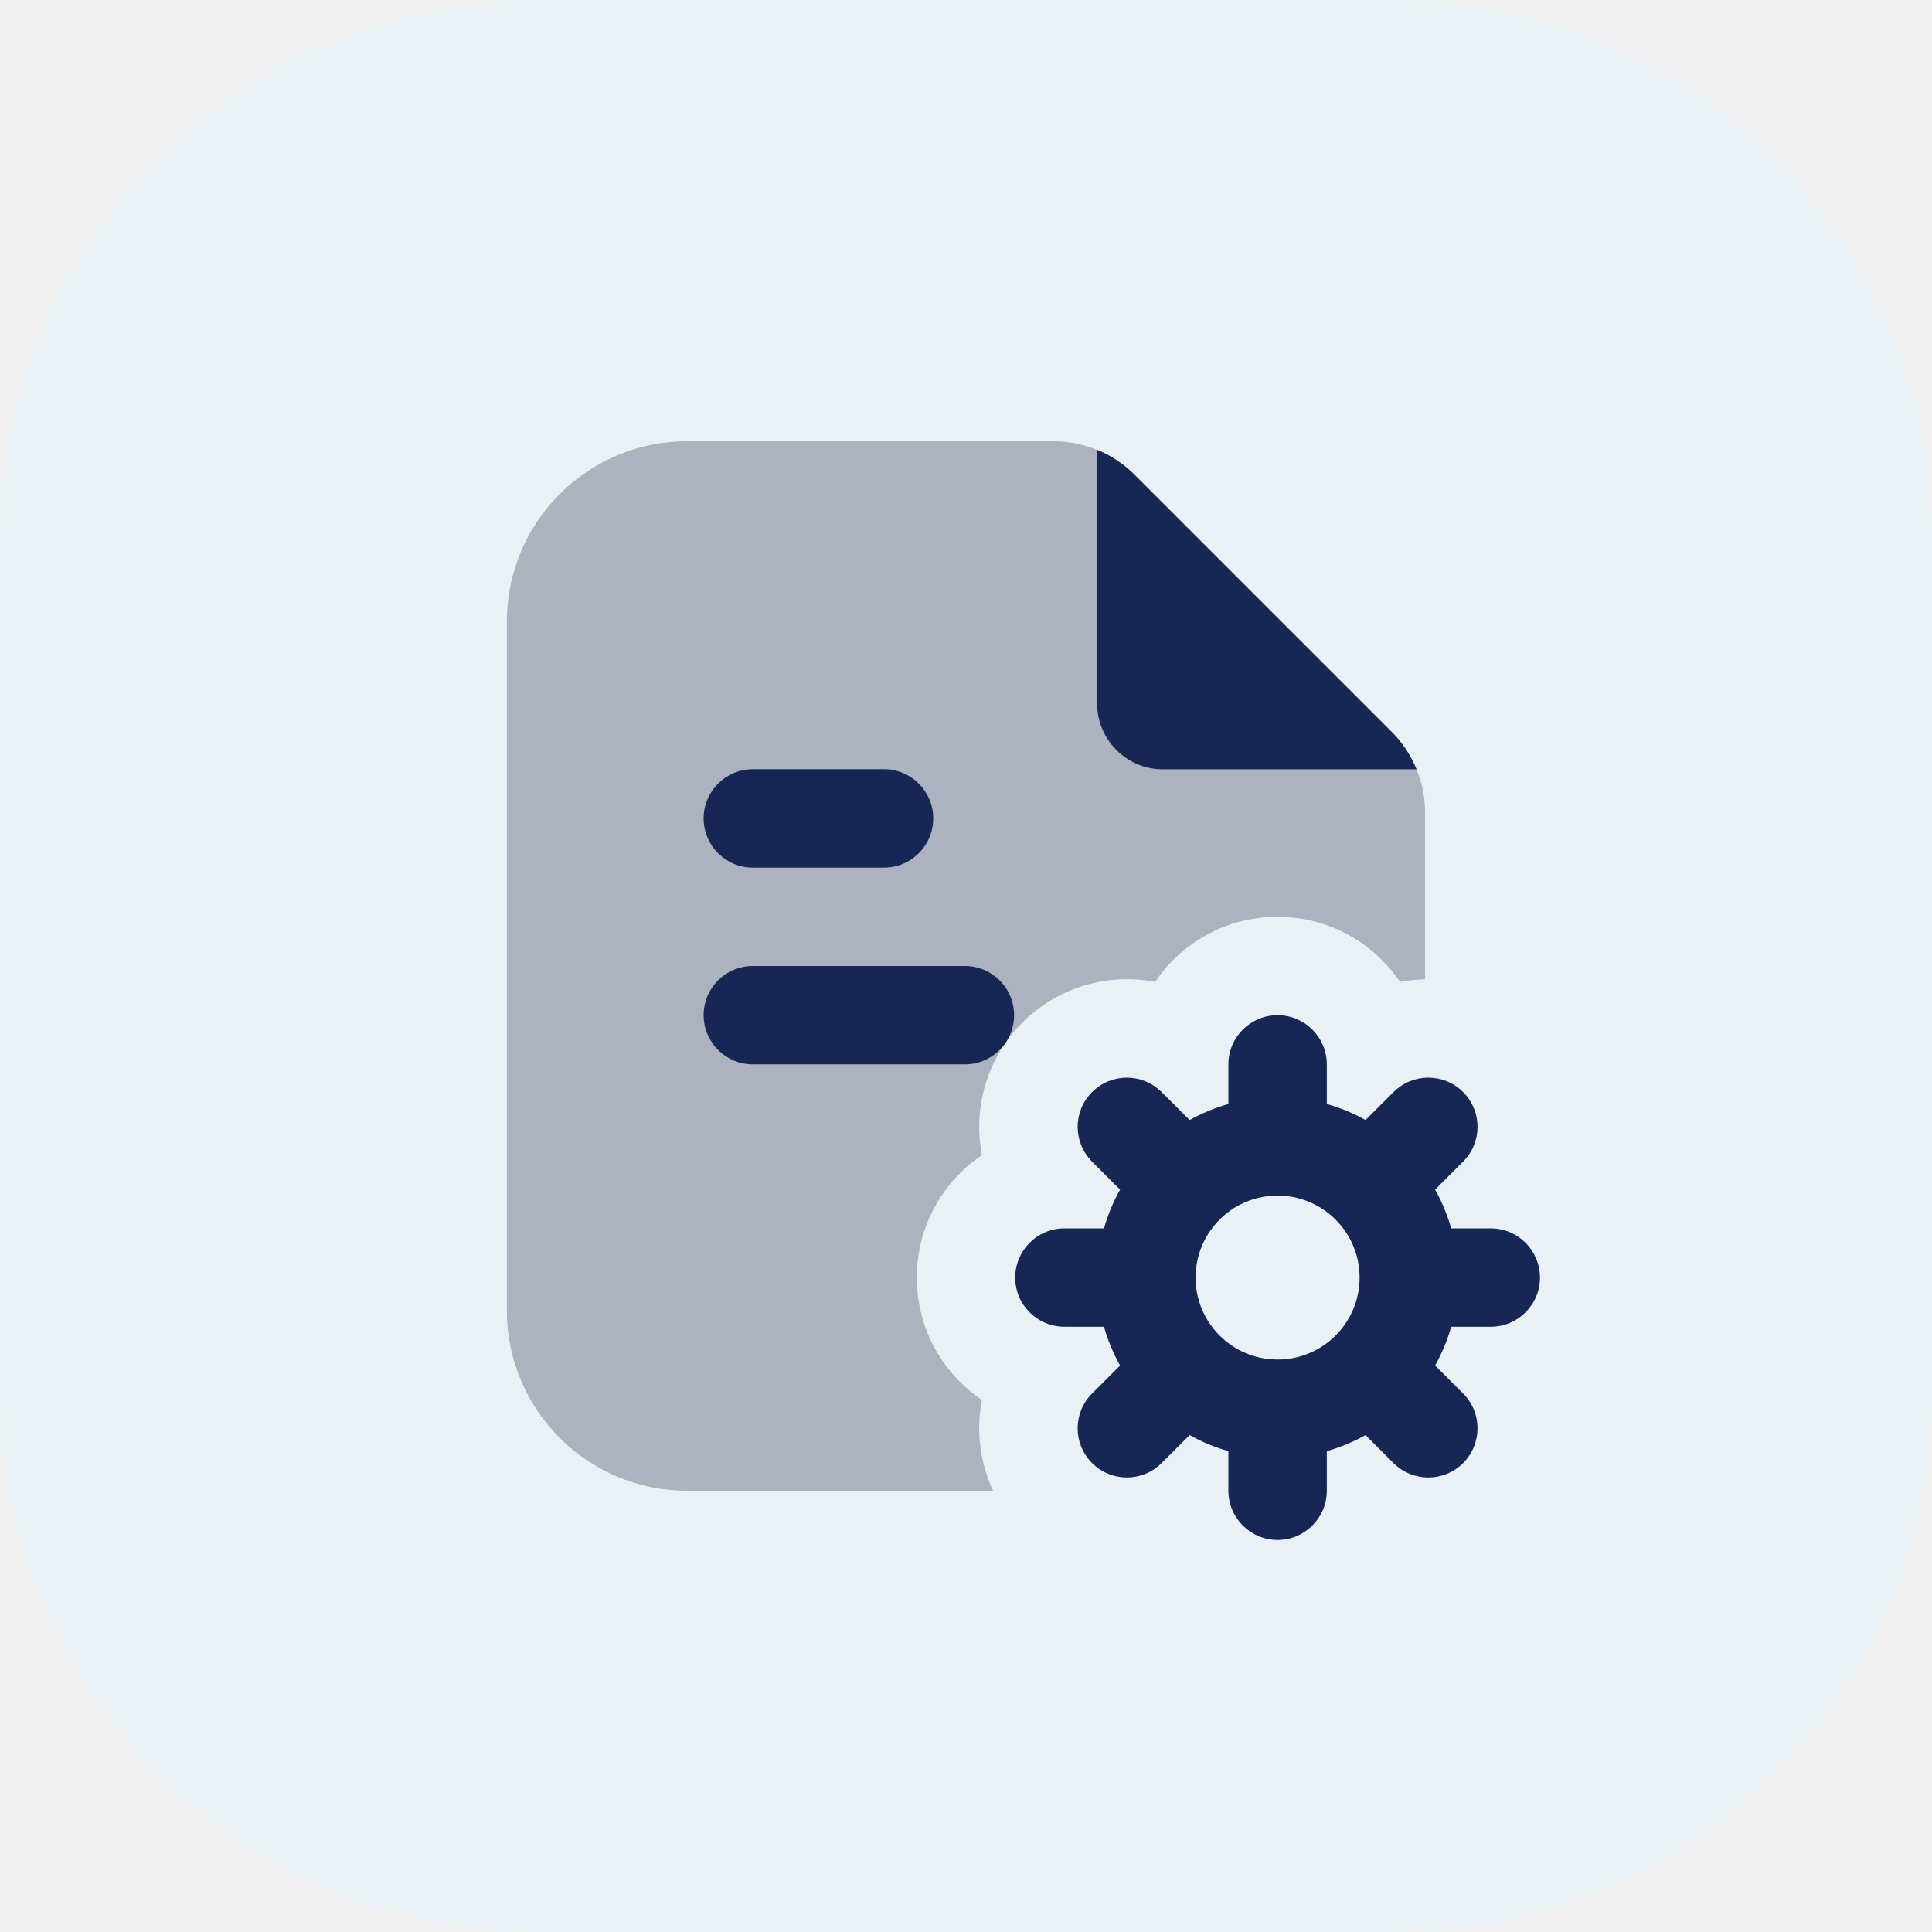
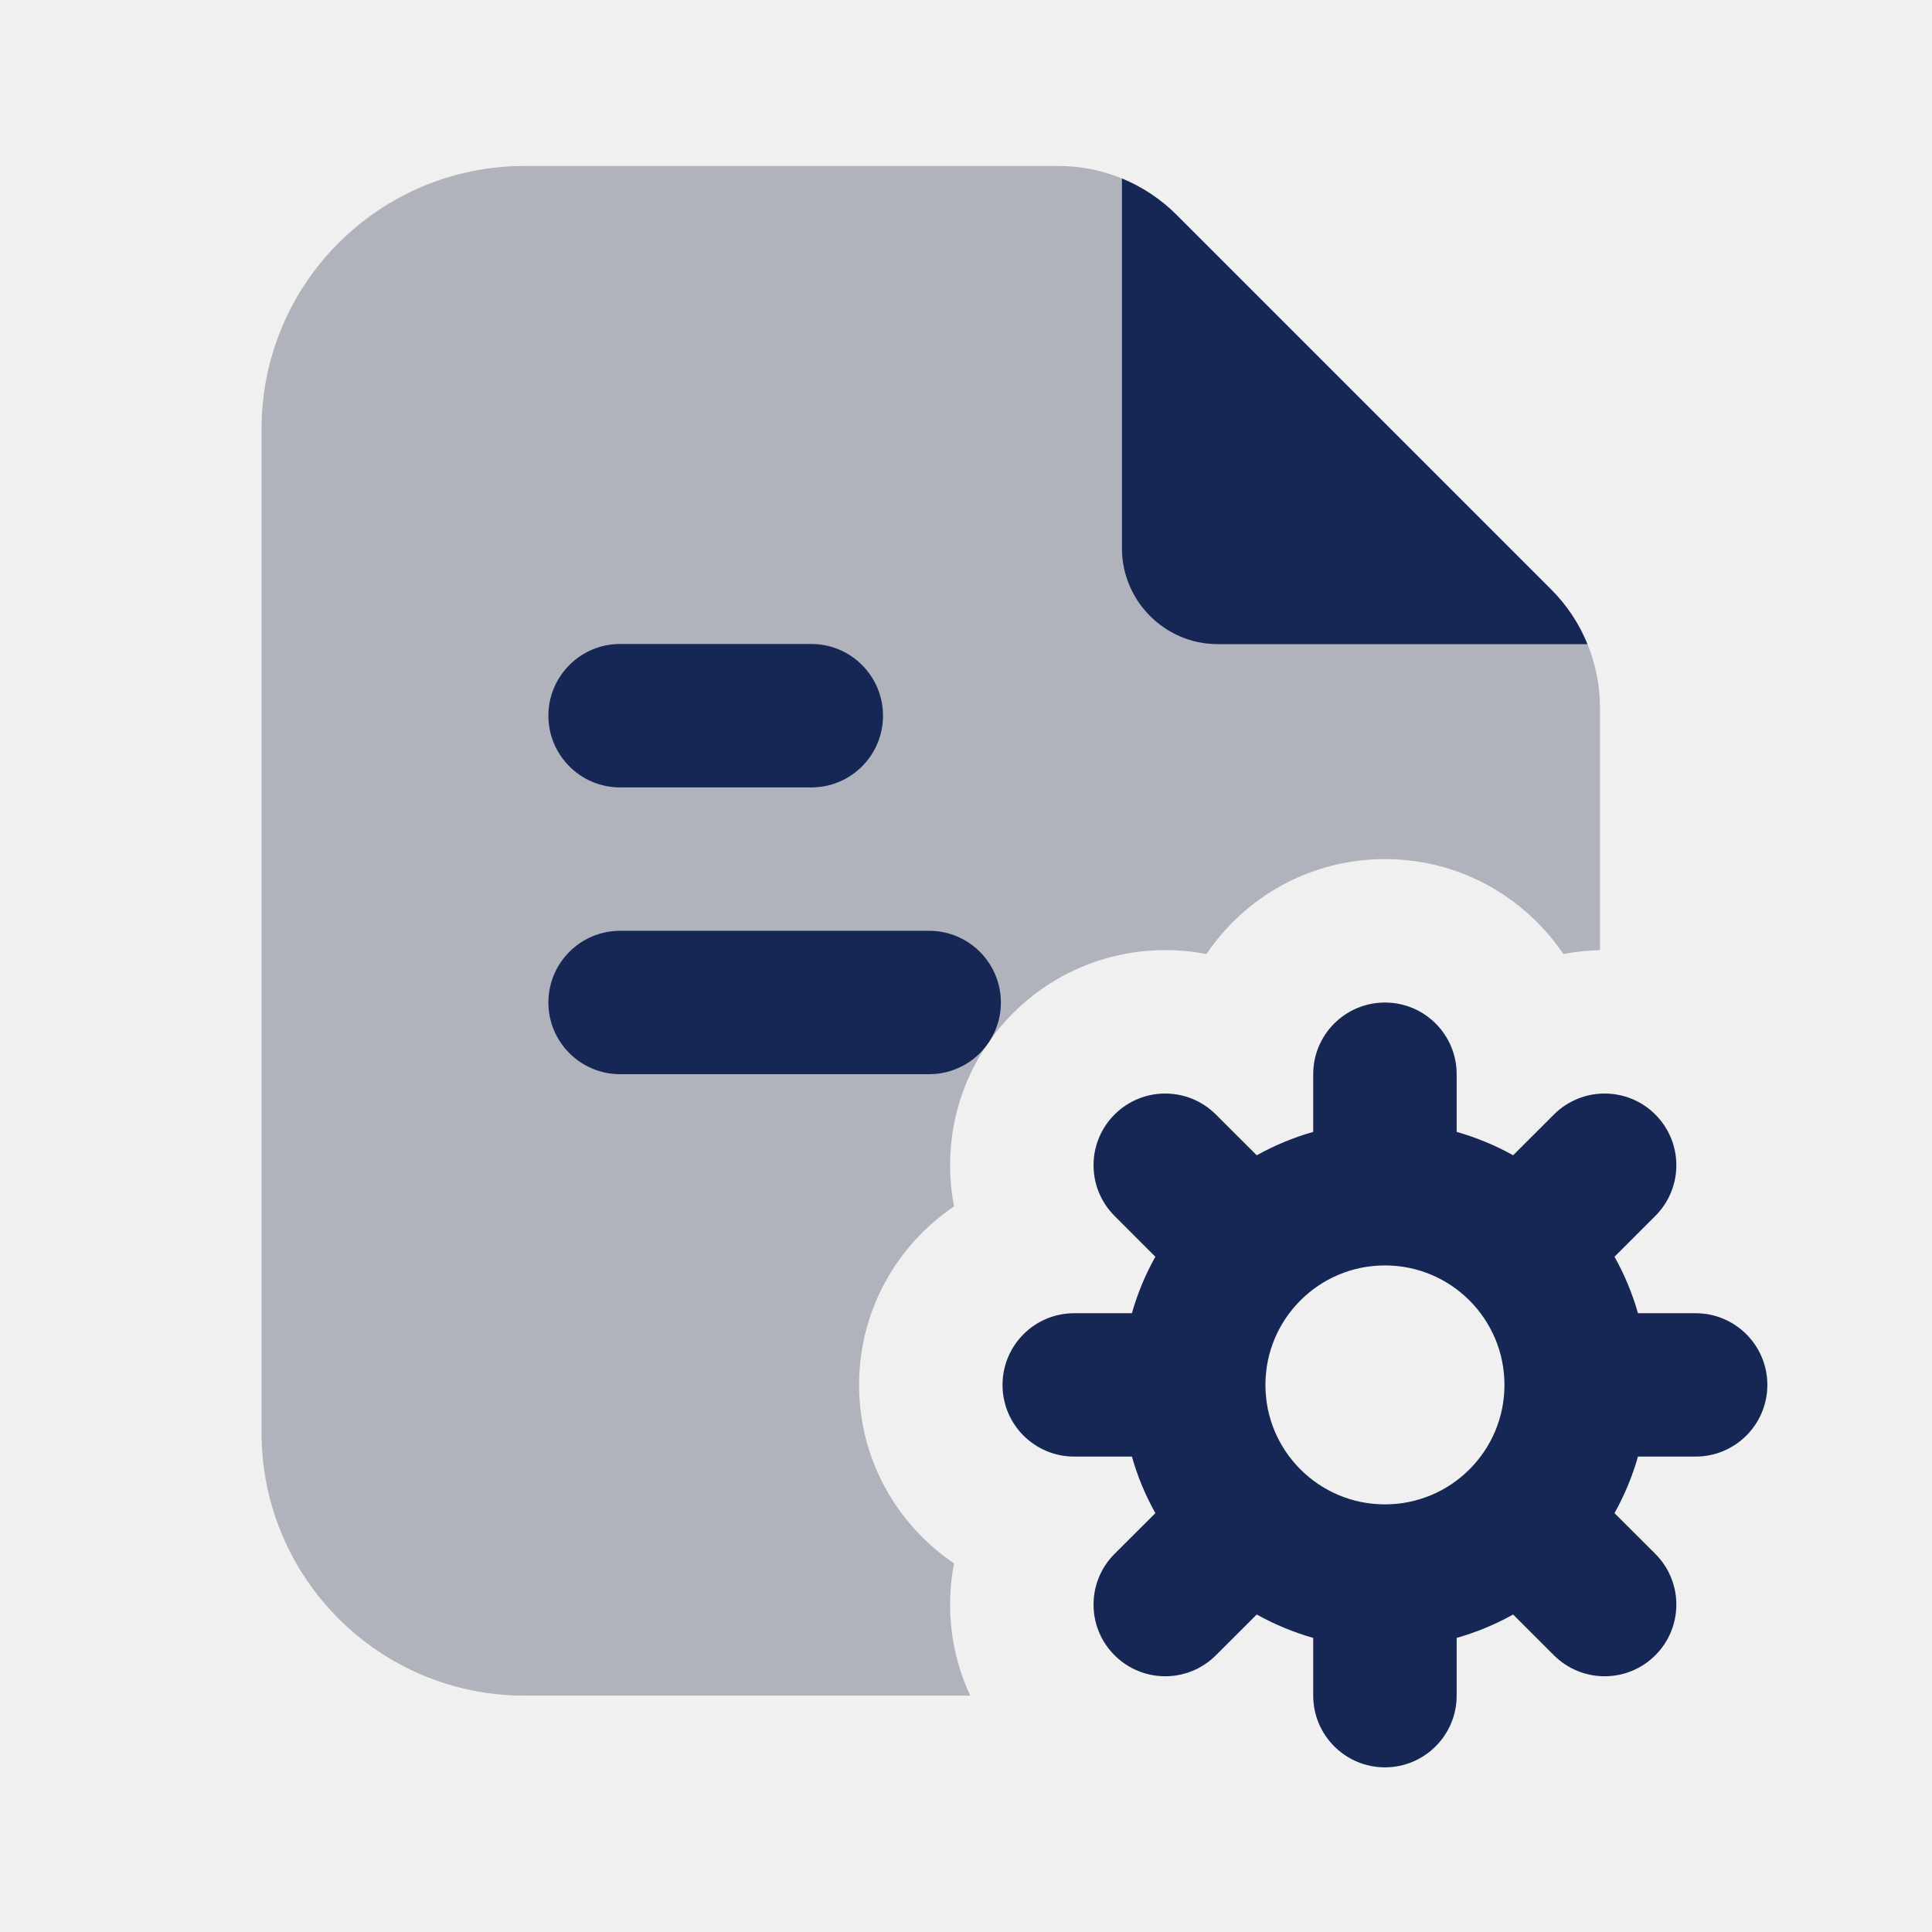
- <svg xmlns="http://www.w3.org/2000/svg" width="36" height="36" viewBox="0 0 36 36" fill="none">
-   <path d="M0 10C0 4.477 4.477 0 10 0H26C31.523 0 36 4.477 36 10V26C36 31.523 31.523 36 26 36H10C4.477 36 0 31.523 0 26V10Z" fill="#EAF1F4" />
+ <svg xmlns="http://www.w3.org/2000/svg" width="22" height="22" viewBox="6.10 6.10 24.70 24.70" fill="none">
  <g clip-path="url(#clip0_1232_41755)">
    <path fill-rule="evenodd" clip-rule="evenodd" d="M25.928 13.633L21.143 8.848C20.743 8.447 20.199 8.222 19.633 8.222H12.805C10.949 8.222 9.444 9.727 9.444 11.583V24.417C9.444 26.273 10.949 27.778 12.805 27.778H18.504C18.256 27.247 18.187 26.653 18.297 26.087C17.565 25.593 17.083 24.756 17.083 23.806C17.083 22.855 17.565 22.018 18.297 21.524C18.129 20.657 18.38 19.724 19.052 19.052C19.724 18.381 20.657 18.129 21.524 18.297C22.018 17.565 22.855 17.083 23.805 17.083C24.756 17.083 25.593 17.565 26.087 18.297C26.242 18.267 26.398 18.251 26.555 18.247V15.147C26.555 14.579 26.33 14.034 25.928 13.633Z" fill="#505670" fill-opacity="0.4" />
    <path fill-rule="evenodd" clip-rule="evenodd" d="M23.806 18.917C24.312 18.917 24.723 19.327 24.723 19.833V20.571C24.977 20.643 25.219 20.744 25.445 20.87L25.966 20.349C26.325 19.991 26.905 19.991 27.263 20.349C27.621 20.707 27.621 21.287 27.263 21.645L26.741 22.167C26.867 22.393 26.969 22.635 27.041 22.889H27.778C28.284 22.889 28.695 23.299 28.695 23.806C28.695 24.312 28.284 24.722 27.778 24.722H27.041C26.969 24.977 26.867 25.218 26.741 25.445L27.263 25.966C27.621 26.324 27.621 26.904 27.263 27.262C26.905 27.62 26.325 27.62 25.966 27.262L25.445 26.741C25.219 26.867 24.977 26.968 24.723 27.04V27.778C24.723 28.284 24.312 28.695 23.806 28.695C23.3 28.695 22.889 28.284 22.889 27.778V27.04C22.635 26.968 22.393 26.867 22.167 26.741L21.645 27.262C21.287 27.62 20.707 27.62 20.349 27.262C19.991 26.904 19.991 26.324 20.349 25.966L20.871 25.445C20.744 25.218 20.643 24.977 20.571 24.722H19.834C19.327 24.722 18.917 24.312 18.917 23.806C18.917 23.299 19.327 22.889 19.834 22.889H20.571C20.643 22.635 20.744 22.393 20.871 22.167L20.349 21.645C19.991 21.287 19.991 20.707 20.349 20.349C20.707 19.991 21.287 19.991 21.645 20.349L22.167 20.87C22.393 20.744 22.635 20.643 22.889 20.571V19.833C22.889 19.327 23.3 18.917 23.806 18.917ZM22.278 23.806C22.278 22.962 22.962 22.278 23.806 22.278C24.65 22.278 25.334 22.962 25.334 23.806C25.334 24.649 24.65 25.333 23.806 25.333C22.962 25.333 22.278 24.649 22.278 23.806Z" fill="#162755" />
    <path fill-rule="evenodd" clip-rule="evenodd" d="M13.111 15.25C13.111 14.744 13.522 14.333 14.028 14.333H16.472C16.979 14.333 17.389 14.744 17.389 15.25C17.389 15.756 16.979 16.167 16.472 16.167H14.028C13.522 16.167 13.111 15.756 13.111 15.25Z" fill="#162755" />
    <path d="M26.395 14.335H21.667C20.994 14.335 20.444 13.784 20.444 13.112V8.382C20.703 8.489 20.942 8.646 21.143 8.848L25.928 13.633C26.131 13.835 26.289 14.074 26.395 14.335Z" fill="#162755" />
    <path fill-rule="evenodd" clip-rule="evenodd" d="M13.111 18.917C13.111 18.41 13.522 18 14.028 18H17.979C18.485 18 18.896 18.41 18.896 18.917C18.896 19.423 18.485 19.833 17.979 19.833H14.028C13.522 19.833 13.111 19.423 13.111 18.917Z" fill="#162755" />
  </g>
  <defs>
    <clipPath id="clip0_1232_41755">
      <rect width="22" height="22" fill="white" transform="translate(7 7)" />
    </clipPath>
  </defs>
</svg>
